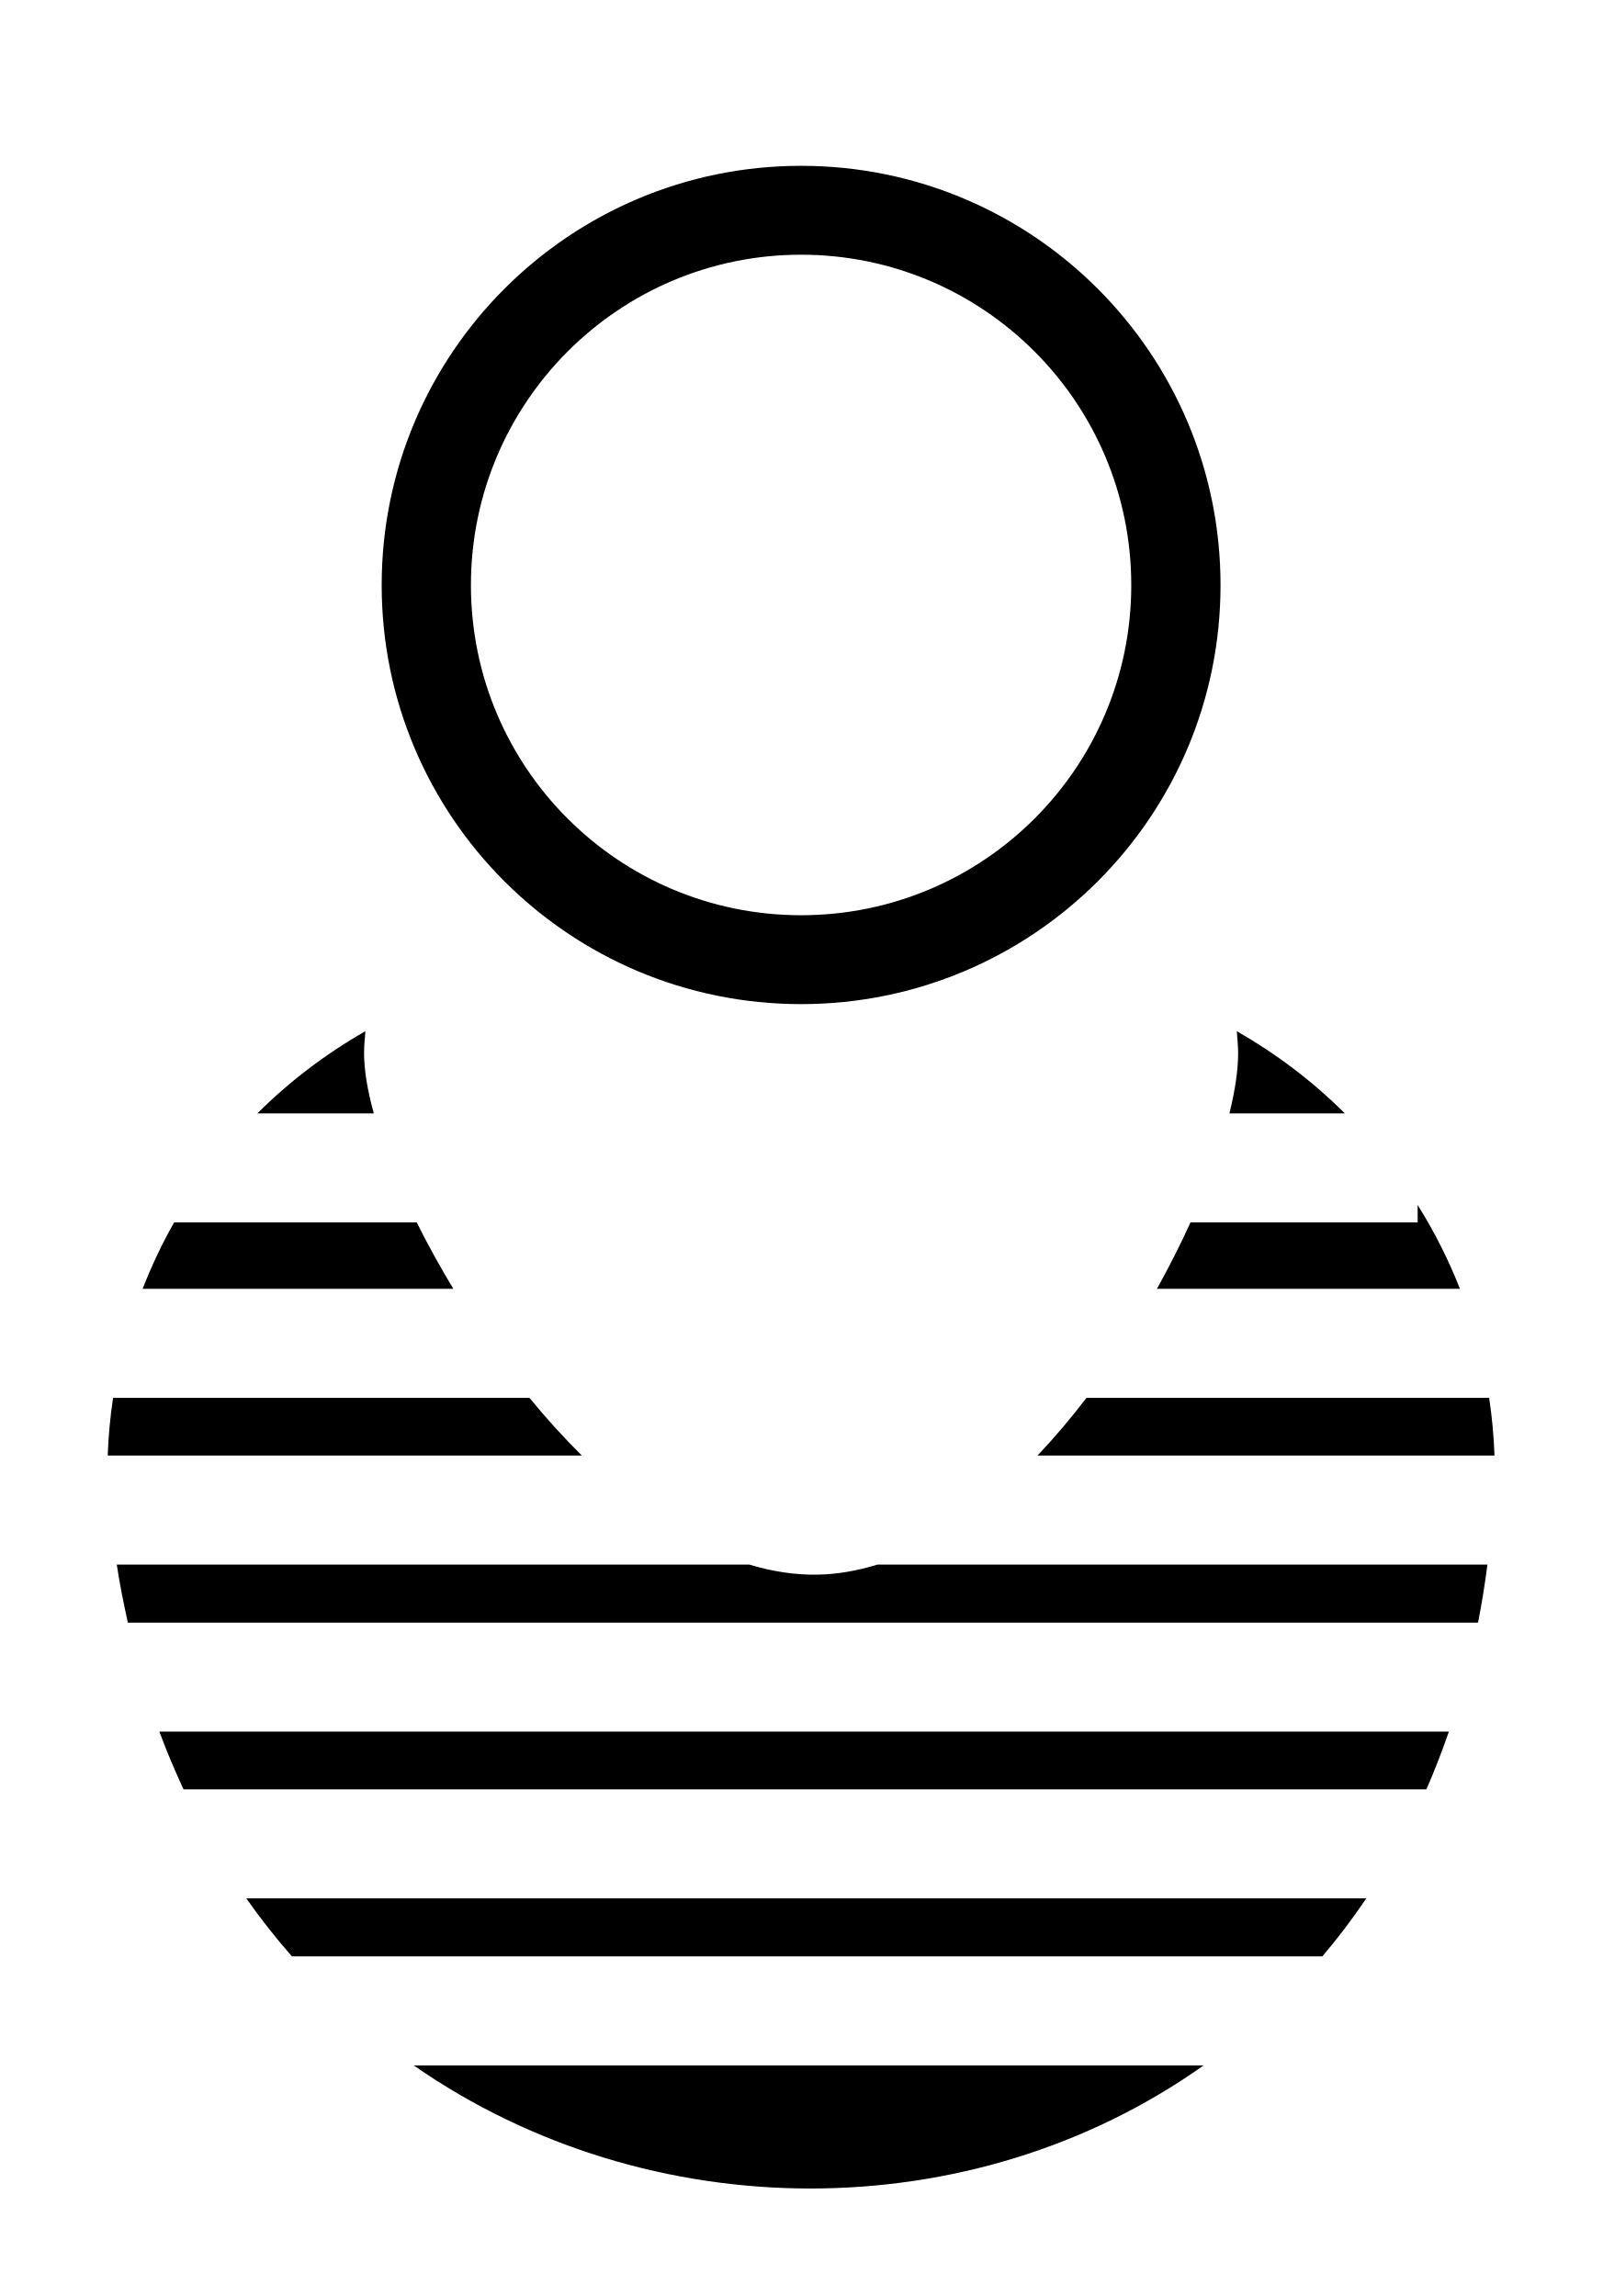
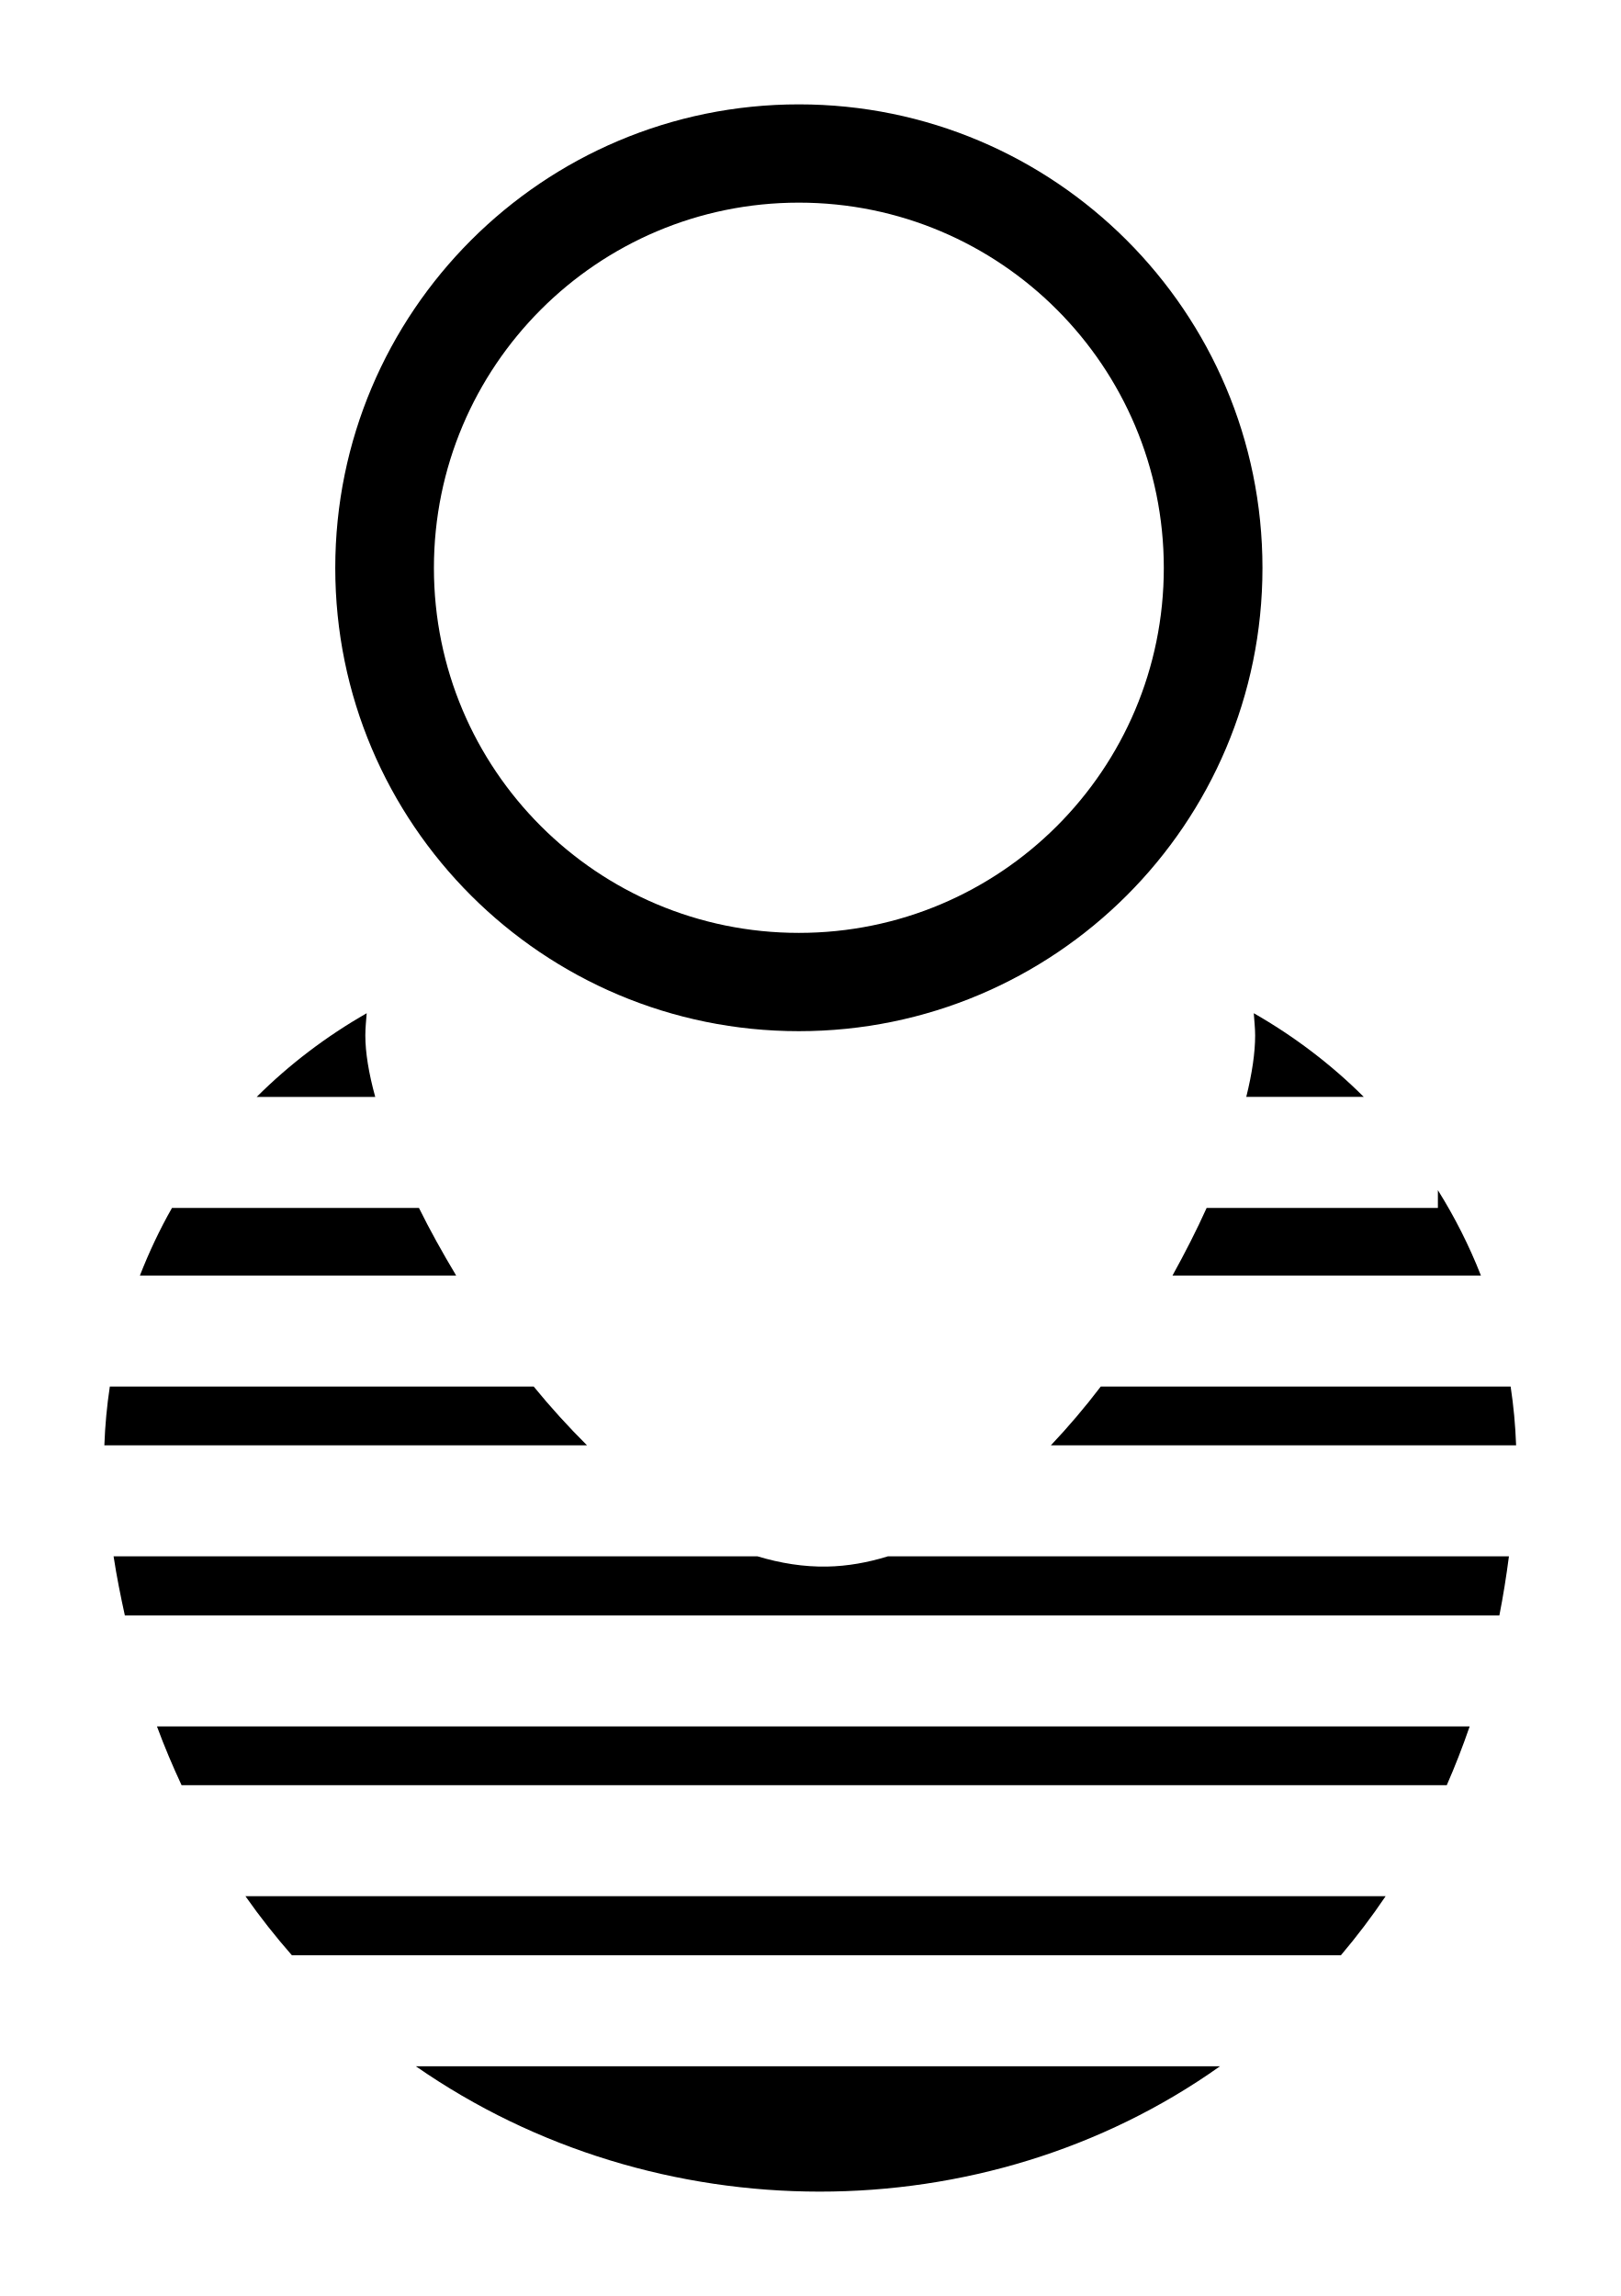
- <svg xmlns="http://www.w3.org/2000/svg" version="1.1" id="Capa_1" x="0px" y="0px" width="149.219" height="213.887" viewBox="0 0 149.219 213.887" xml:space="preserve">
+ <svg xmlns="http://www.w3.org/2000/svg" version="1.1" id="Capa_1" x="0px" y="0px" width="155.27" height="220" viewBox="0 0 155.27 220" xml:space="preserve">
  <defs id="defs3801" />
-   <g id="g3769" transform="translate(-20.05315,-60.32051)" />
-   <g id="g3771" transform="translate(-20.05315,-60.32051)" />
-   <g id="g3773" transform="translate(-20.05315,-60.32051)" />
-   <g id="g3775" transform="translate(-20.05315,-60.32051)" />
-   <g id="g3777" transform="translate(-20.05315,-60.32051)" />
-   <g id="g3779" transform="translate(-20.05315,-60.32051)" />
-   <g id="g3781" transform="translate(-20.05315,-60.32051)" />
-   <g id="g3783" transform="translate(-20.05315,-60.32051)" />
-   <g id="g3785" transform="translate(-20.05315,-60.32051)" />
-   <g id="g3787" transform="translate(-20.05315,-60.32051)" />
-   <g id="g3789" transform="translate(-20.05315,-60.32051)" />
-   <g id="g3791" transform="translate(-20.05315,-60.32051)" />
-   <g id="g3793" transform="translate(-20.05315,-60.32051)" />
-   <g id="g3795" transform="translate(-20.05315,-60.32051)" />
-   <g id="g3797" transform="translate(-20.05315,-60.32051)" />
-   <path style="fill:#000000" d="M 34.031 96.062 C 30.344 98.171 26.954 100.74 23.969 103.719 L 34.812 103.719 C 34.214 101.552 33.906 99.642 33.906 98.094 C 33.906 97.401 33.98 96.744 34.031 96.062 z M 115.188 96.062 C 115.23 96.744 115.312 97.401 115.312 98.094 C 115.312 99.651 115.037 101.557 114.5 103.719 L 125.25 103.719 C 122.264 100.739 118.875 98.172 115.188 96.062 z M 132.031 112.25 L 132.031 113.875 L 110.875 113.875 C 109.962 115.903 108.901 117.979 107.75 120.062 L 135.969 120.062 C 134.896 117.324 133.571 114.714 132.031 112.25 z M 16.219 113.875 C 15.092 115.849 14.12 117.925 13.281 120.062 L 42.219 120.062 C 40.971 117.981 39.811 115.901 38.812 113.875 L 16.219 113.875 z M 10.531 130.219 C 10.265 131.978 10.097 133.775 10.031 135.594 L 54.188 135.594 C 52.494 133.908 50.856 132.111 49.312 130.219 L 10.531 130.219 z M 101.188 130.219 C 99.747 132.109 98.219 133.91 96.625 135.594 L 139.188 135.594 C 139.122 133.775 138.955 131.983 138.688 130.219 L 101.188 130.219 z M 10.875 145.75 C 11.157 147.604 11.518 149.391 11.906 151.156 L 137.656 151.156 C 138.003 149.394 138.29 147.601 138.531 145.75 L 81.719 145.75 C 79.896 146.315 78.03 146.652 76.156 146.688 C 74.016 146.728 71.887 146.383 69.781 145.75 L 10.875 145.75 z M 14.844 161.312 C 15.529 163.17 16.286 164.951 17.094 166.688 L 132.844 166.688 C 133.603 164.959 134.301 163.162 134.938 161.312 L 14.844 161.312 z M 22.938 176.844 C 24.273 178.751 25.694 180.544 27.188 182.25 L 123.156 182.25 C 124.599 180.548 125.968 178.748 127.25 176.844 L 22.938 176.844 z M 38.531 192.406 C 60.473 207.674 90.521 207.718 112.094 192.406 L 38.531 192.406 z " transform="translate(0,-1.7834642e-6)" id="path3628" />
-   <path style="fill:#000000;display:inline" d="m 74.609,15.447 c -21.567,0 -39.062,17.495 -39.062,39.062 0,21.567 17.495,39.031 39.062,39.031 21.567,0 39.063,-17.464 39.063,-39.031 0,-21.567 -17.495,-39.062 -39.063,-39.062 z m 0,8.281 c 16.989,0 30.75,13.792 30.75,30.781 0,16.989 -13.761,30.75 -30.75,30.75 -16.989,0 -30.75,-13.761 -30.75,-30.75 0,-16.989 13.761,-30.781 30.75,-30.781 z" id="path3848" />
+   <g id="g3769" transform="translate(-20.0844,-54.19391)" />
+   <g id="g3771" transform="translate(-20.0844,-54.19391)" />
+   <g id="g3773" transform="translate(-20.0844,-54.19391)" />
+   <g id="g3775" transform="translate(-20.0844,-54.19391)" />
+   <g id="g3777" transform="translate(-20.0844,-54.19391)" />
+   <g id="g3779" transform="translate(-20.0844,-54.19391)" />
+   <g id="g3781" transform="translate(-20.0844,-54.19391)" />
+   <g id="g3783" transform="translate(-20.0844,-54.19391)" />
+   <g id="g3785" transform="translate(-20.0844,-54.19391)" />
+   <g id="g3787" transform="translate(-20.0844,-54.19391)" />
+   <g id="g3789" transform="translate(-20.0844,-54.19391)" />
+   <g id="g3791" transform="translate(-20.0844,-54.19391)" />
+   <g id="g3793" transform="translate(-20.0844,-54.19391)" />
+   <g id="g3795" transform="translate(-20.0844,-54.19391)" />
+   <g id="g3797" transform="translate(-20.0844,-54.19391)" />
+   <path style="fill:#000000" d="m 35.136,97.086 c -3.861,2.209 -7.412,4.899 -10.539,8.019 l 11.357,0 c -0.627,-2.269 -0.949,-4.27 -0.949,-5.891 0,-0.725 0.078,-1.414 0.131,-2.127 z m 84.998,0 c 0.044,0.714 0.131,1.402 0.131,2.127 0,1.631 -0.288,3.628 -0.851,5.891 l 11.259,0 c -3.127,-3.12 -6.677,-5.809 -10.539,-8.019 z m 17.641,16.954 0,1.702 -22.158,0 c -0.956,2.124 -2.068,4.299 -3.273,6.48 l 29.555,0 c -1.124,-2.868 -2.511,-5.601 -4.124,-8.182 z m -121.295,1.702 c -1.18,2.067 -2.198,4.242 -3.077,6.48 l 30.307,0 c -1.307,-2.18 -2.522,-4.359 -3.567,-6.48 l -23.663,0 z m -5.957,17.117 c -0.279,1.843 -0.455,3.725 -0.524,5.629 l 46.246,0 c -1.774,-1.765 -3.489,-3.648 -5.106,-5.629 l -40.617,0 z m 94.948,0 c -1.508,1.98 -3.109,3.866 -4.778,5.629 l 44.577,0 c -0.069,-1.904 -0.244,-3.782 -0.524,-5.629 l -39.275,0 z m -94.588,16.266 c 0.296,1.941 0.674,3.813 1.08,5.662 l 131.703,0 c 0.364,-1.846 0.663,-3.723 0.916,-5.662 l -59.502,0 c -1.909,0.592 -3.864,0.945 -5.826,0.982 -2.242,0.042 -4.471,-0.319 -6.677,-0.982 l -61.695,0 z m 4.157,16.299 c 0.718,1.946 1.511,3.811 2.357,5.629 l 121.229,0 c 0.795,-1.811 1.526,-3.692 2.193,-5.629 l -125.779,0 z m 8.477,16.266 c 1.399,1.997 2.887,3.876 4.451,5.662 l 100.512,0 c 1.511,-1.783 2.945,-3.668 4.288,-5.662 l -109.25,0 z m 16.332,16.299 c 22.981,15.99 54.451,16.036 77.045,0 l -77.045,0 z" id="path3628" />
+   <path style="fill:#000000;display:inline" d="m 76.545,10 c -24.526,0 -44.421,19.895 -44.421,44.421 0,24.526 19.895,44.385 44.421,44.385 24.526,0 44.421,-19.86 44.421,-44.385 0,-24.526 -19.895,-44.421 -44.421,-44.421 z m 0,9.417 c 19.319,0 34.968,15.684 34.968,35.003 0,19.319 -15.649,34.968 -34.968,34.968 -19.319,0 -34.968,-15.649 -34.968,-34.968 0,-19.319 15.649,-35.003 34.968,-35.003 z" id="path3848" />
</svg>
